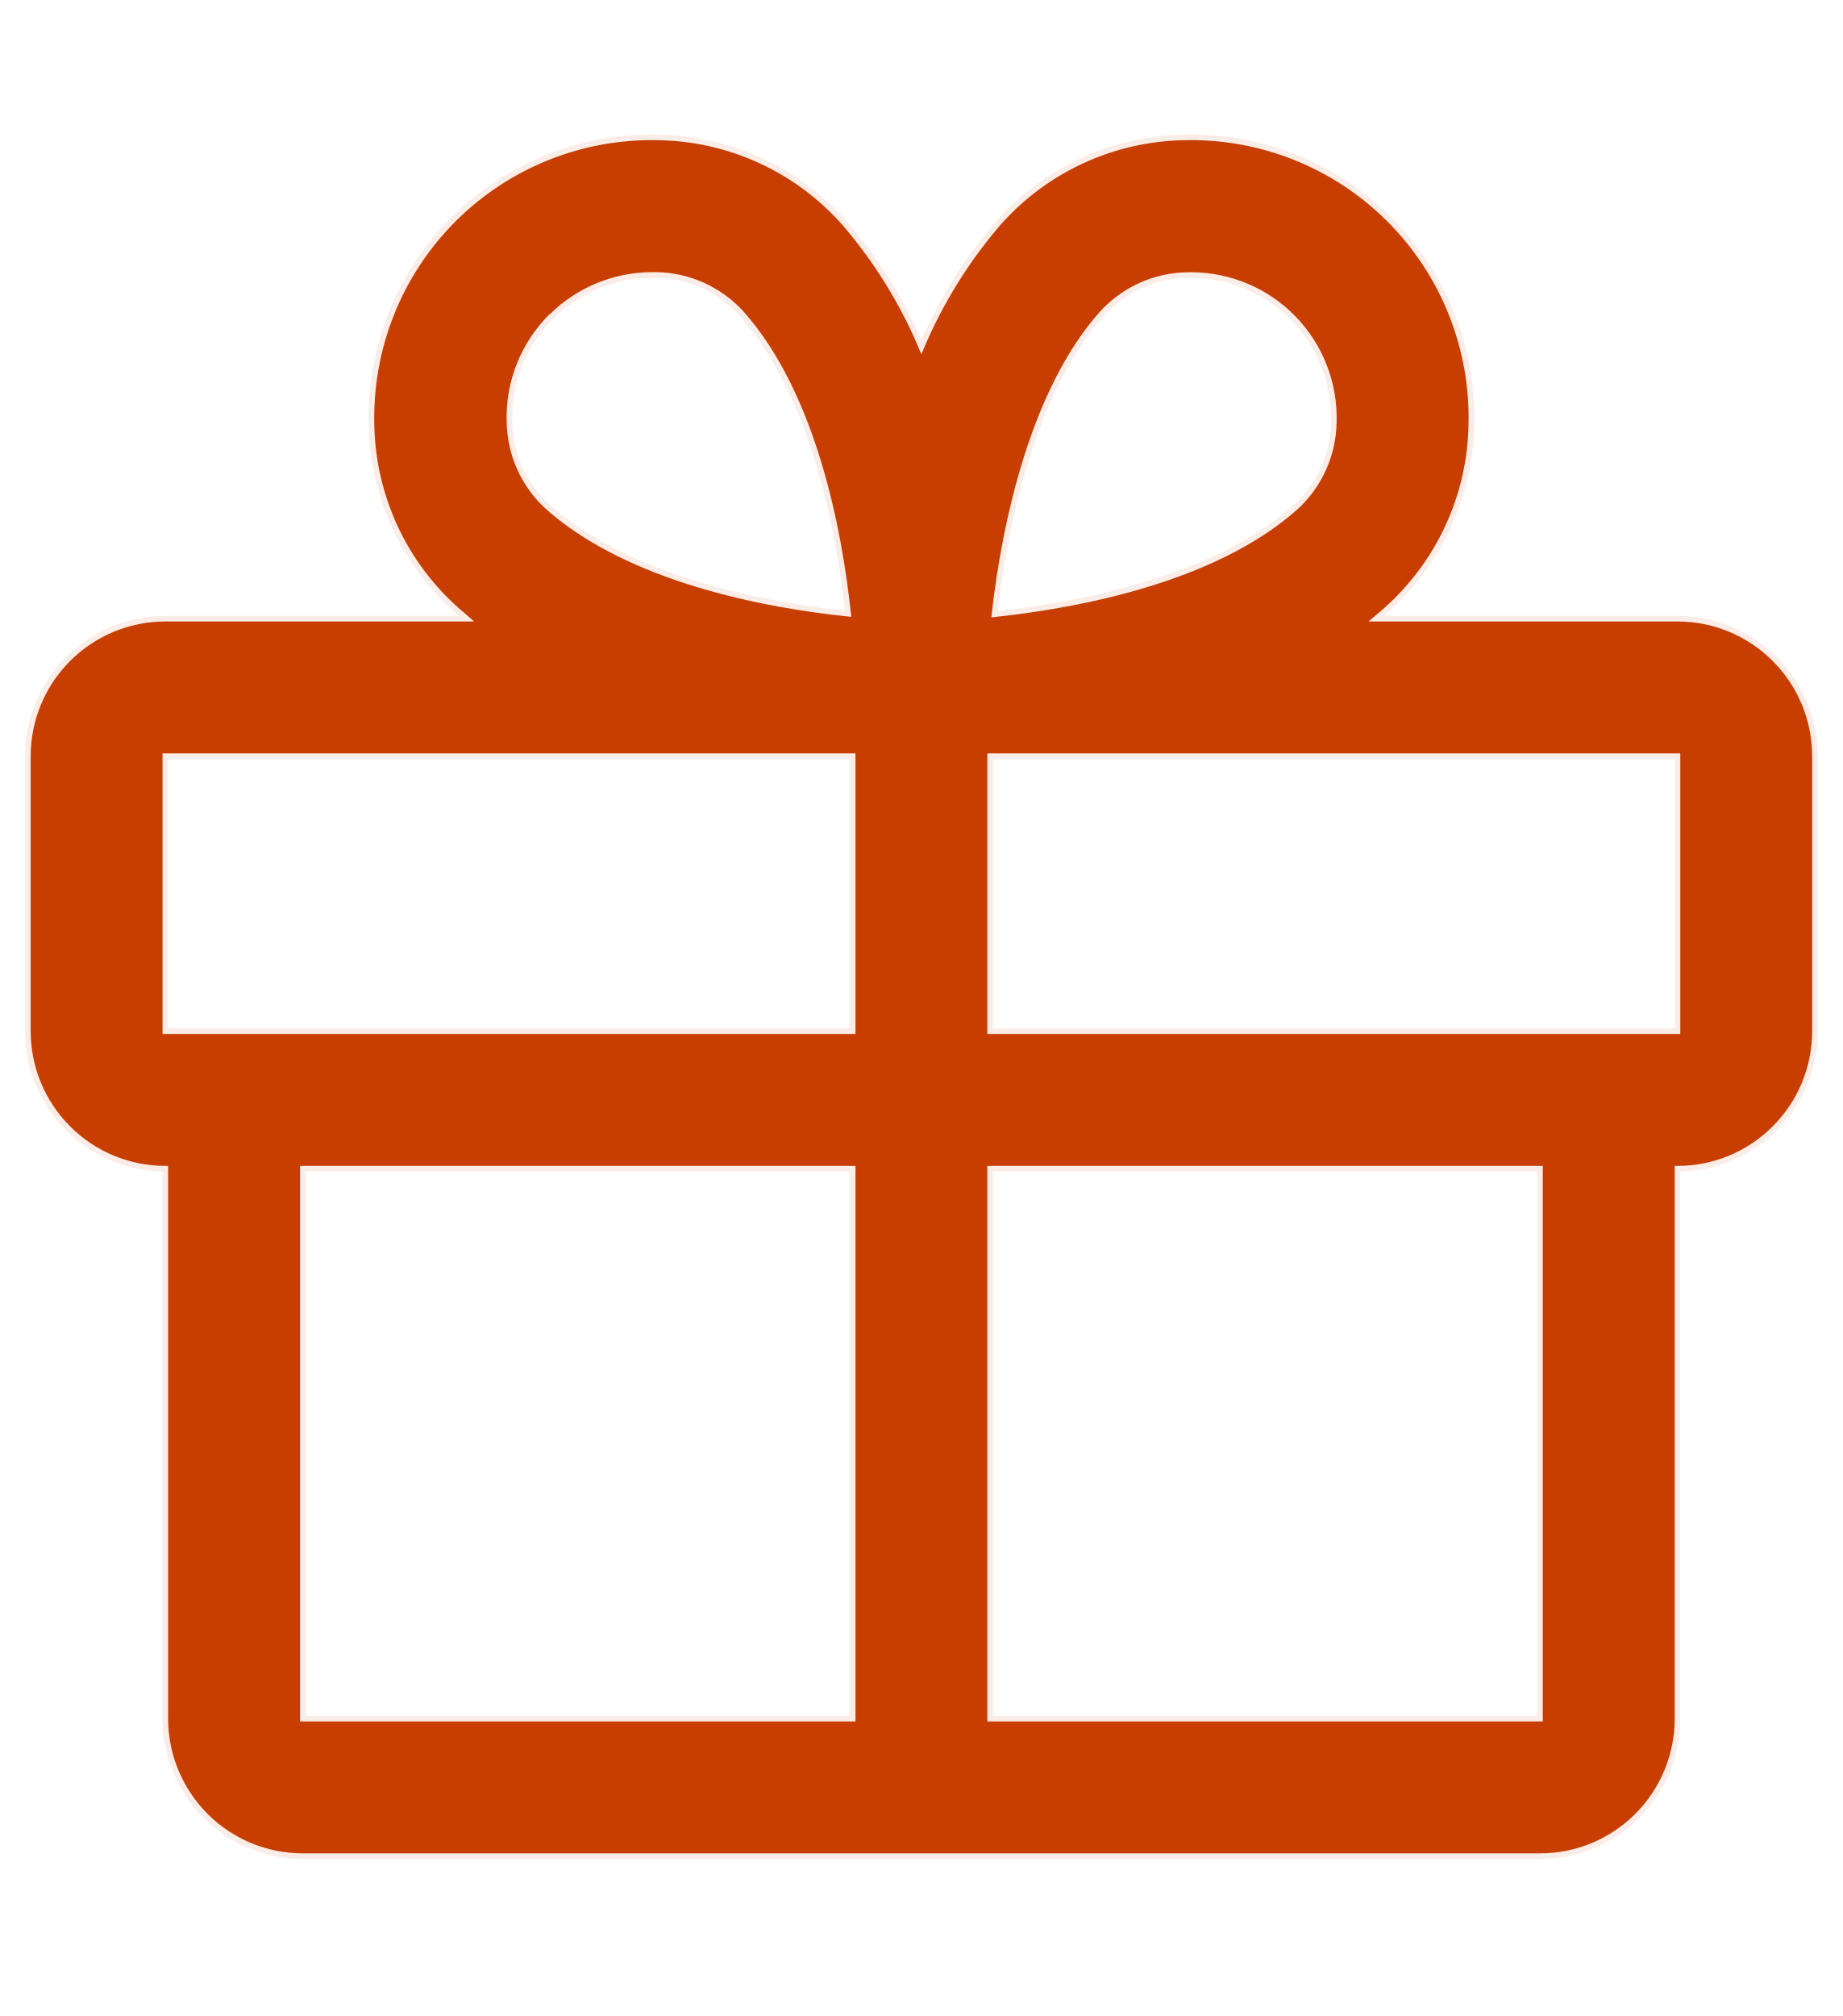
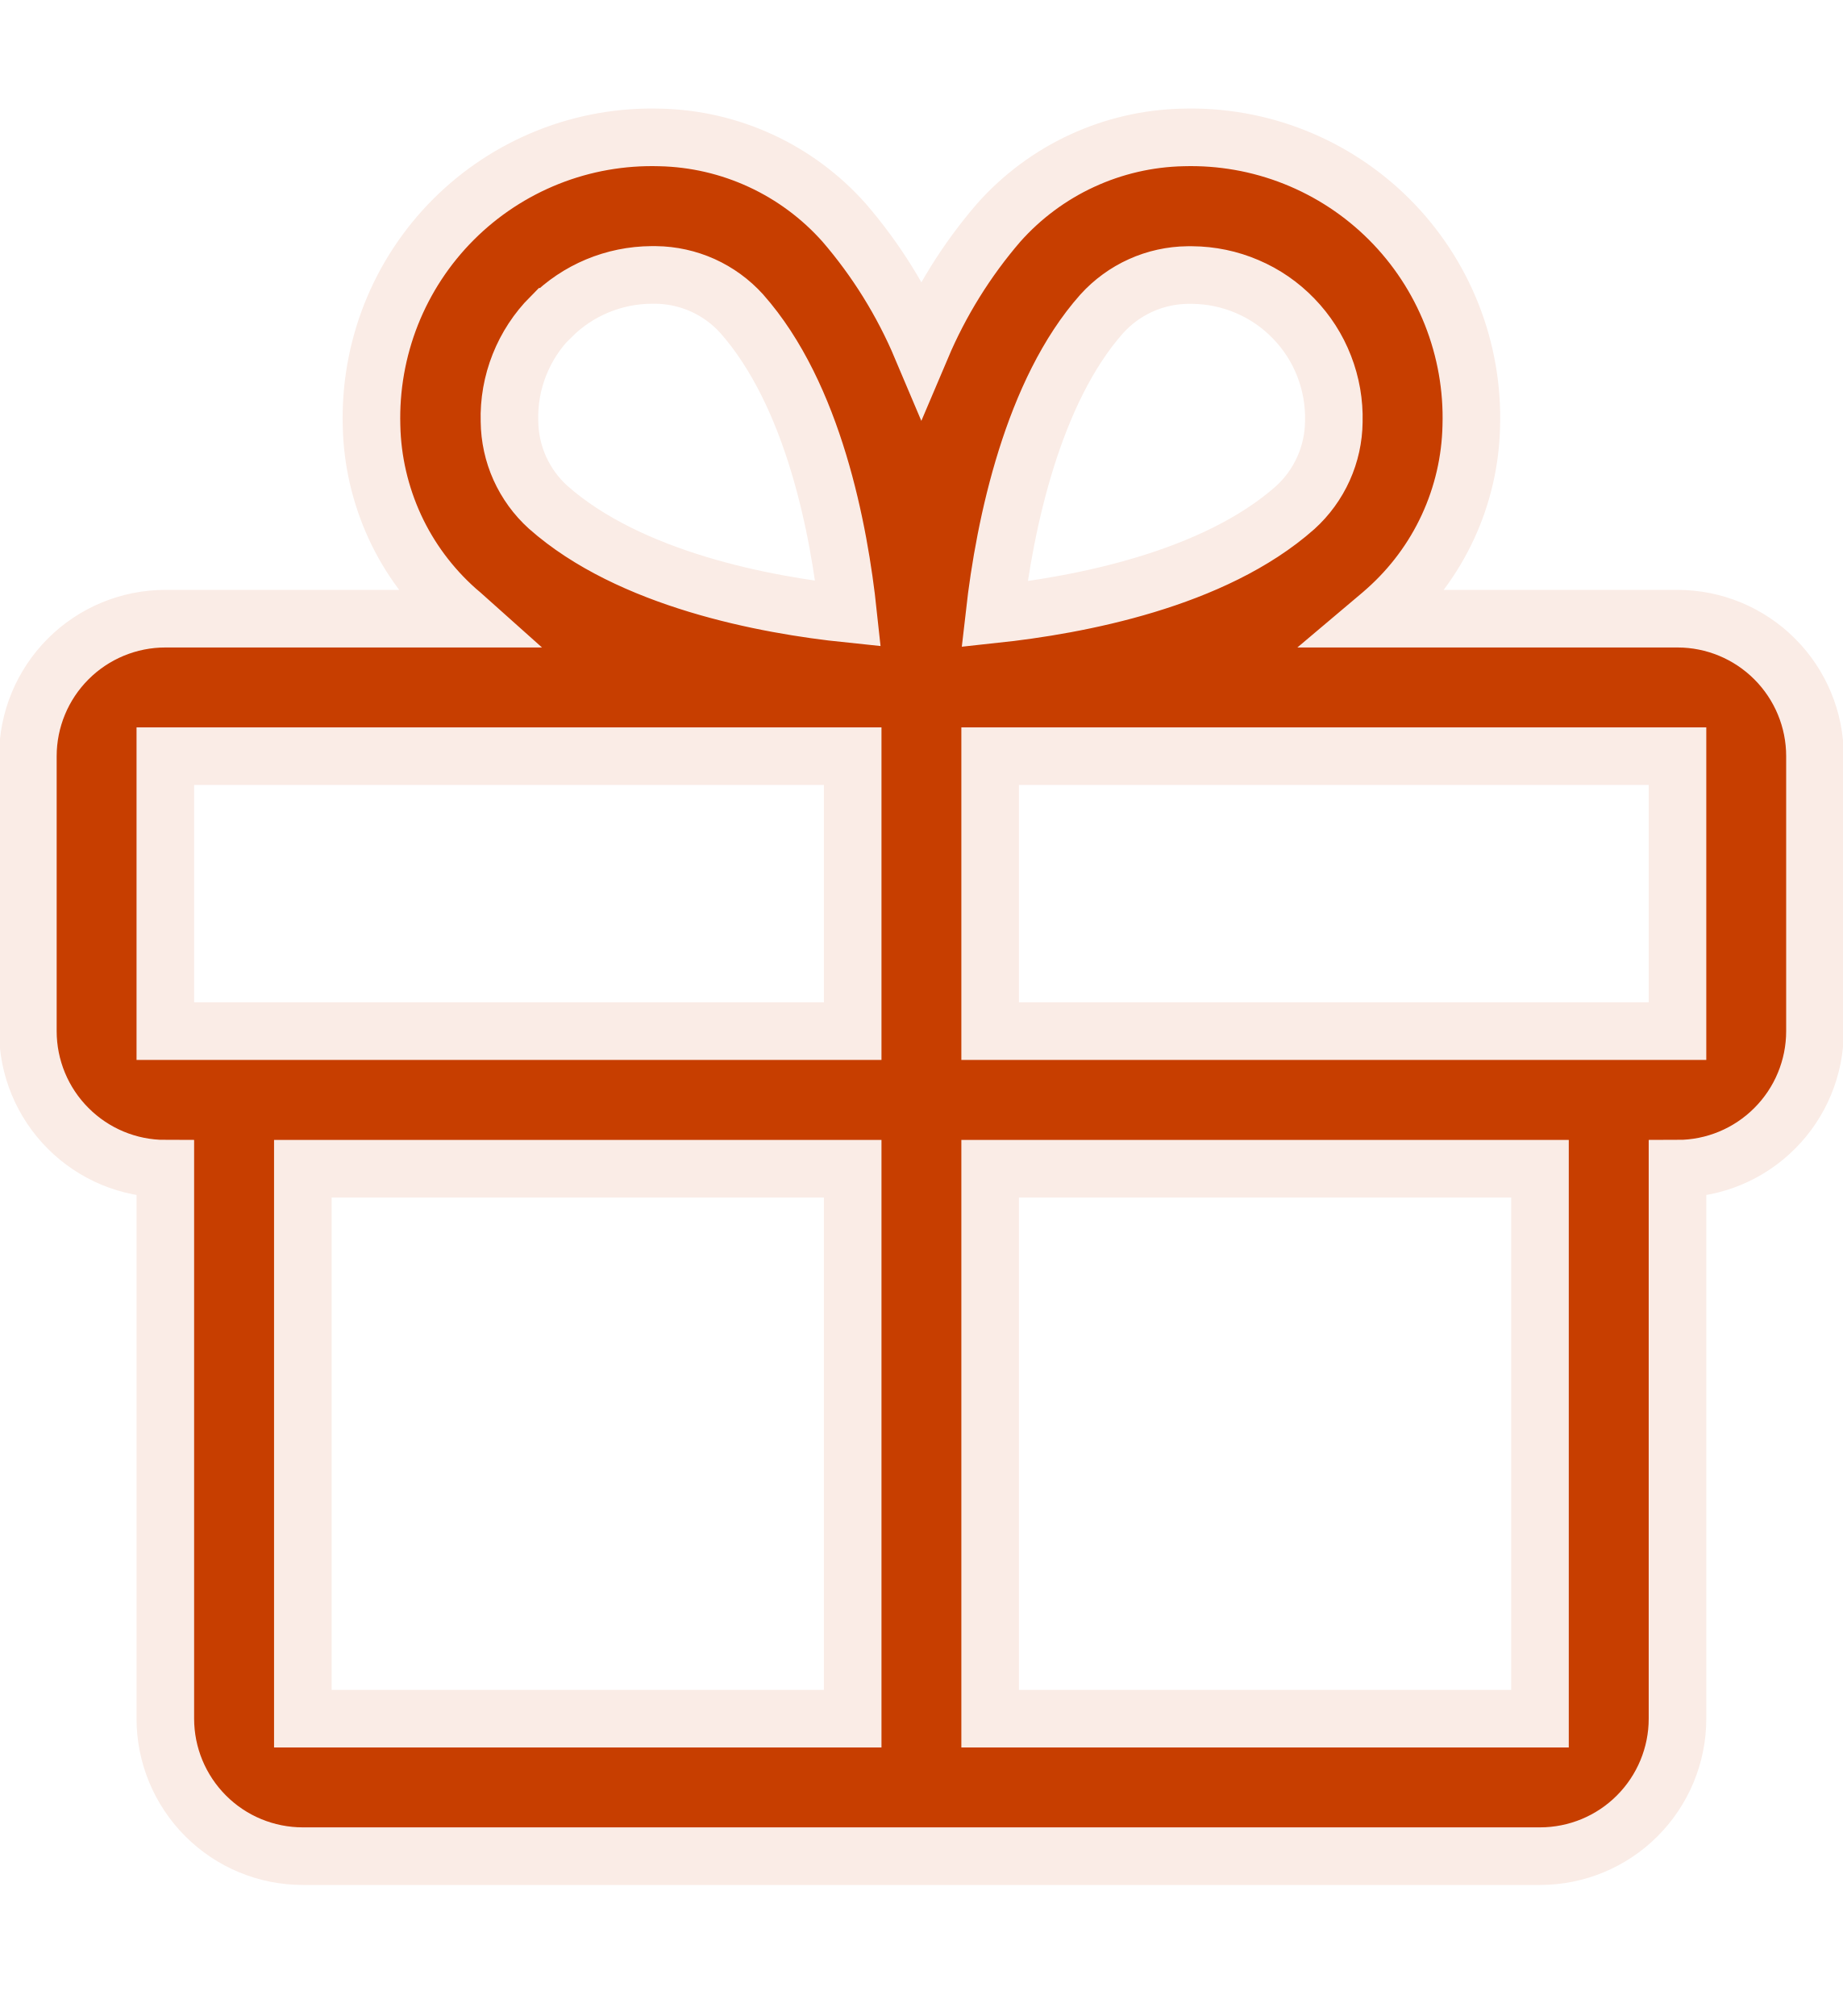
<svg xmlns="http://www.w3.org/2000/svg" width="32" height="35" viewBox="0 0 32 35" fill="none">
  <g id="ph:gift">
-     <path id="Vector" d="M29.13 10.741H23.896C23.954 10.692 24.014 10.644 24.07 10.592C24.523 10.189 24.889 9.698 25.143 9.148C25.398 8.597 25.536 8.001 25.549 7.395C25.569 6.732 25.452 6.072 25.208 5.456C24.963 4.839 24.595 4.279 24.126 3.81C23.657 3.341 23.097 2.973 22.481 2.728C21.865 2.483 21.205 2.367 20.542 2.386C19.936 2.399 19.339 2.537 18.788 2.792C18.238 3.046 17.746 3.412 17.343 3.865C16.786 4.511 16.333 5.24 16 6.025C15.668 5.24 15.215 4.511 14.658 3.865C14.255 3.412 13.763 3.046 13.213 2.792C12.662 2.537 12.065 2.399 11.459 2.386C10.796 2.367 10.136 2.483 9.52 2.728C8.904 2.973 8.344 3.341 7.875 3.81C7.406 4.279 7.038 4.839 6.793 5.456C6.549 6.072 6.433 6.732 6.452 7.395C6.465 8.001 6.604 8.597 6.858 9.148C7.112 9.698 7.478 10.189 7.931 10.592C7.987 10.641 8.047 10.689 8.105 10.741H2.871C2.238 10.741 1.631 10.993 1.184 11.44C0.736 11.888 0.484 12.495 0.484 13.128V17.902C0.484 18.535 0.736 19.143 1.184 19.59C1.631 20.038 2.238 20.29 2.871 20.29V29.838C2.871 30.471 3.123 31.078 3.571 31.526C4.018 31.974 4.625 32.225 5.259 32.225H26.742C27.375 32.225 27.983 31.974 28.43 31.526C28.878 31.078 29.13 30.471 29.13 29.838V20.29C29.763 20.29 30.37 20.038 30.817 19.59C31.265 19.143 31.517 18.535 31.517 17.902V13.128C31.517 12.495 31.265 11.888 30.817 11.44C30.37 10.993 29.763 10.741 29.13 10.741ZM19.134 5.446C19.323 5.238 19.553 5.07 19.809 4.955C20.066 4.839 20.344 4.778 20.625 4.775H20.699C21.029 4.777 21.355 4.845 21.658 4.975C21.962 5.104 22.236 5.293 22.465 5.531C22.695 5.768 22.875 6.048 22.994 6.356C23.114 6.663 23.171 6.992 23.162 7.322C23.159 7.603 23.098 7.881 22.982 8.138C22.866 8.395 22.699 8.625 22.49 8.814C21.075 10.067 18.725 10.508 17.269 10.664C17.448 9.084 17.94 6.788 19.134 5.446ZM9.572 5.5C10.034 5.038 10.66 4.777 11.314 4.773H11.387C11.669 4.776 11.947 4.838 12.204 4.953C12.46 5.069 12.69 5.236 12.879 5.445C14.131 6.859 14.573 9.204 14.728 10.655C13.278 10.505 10.932 10.058 9.518 8.806C9.309 8.617 9.142 8.387 9.026 8.13C8.911 7.874 8.85 7.596 8.847 7.314C8.837 6.979 8.896 6.645 9.02 6.333C9.144 6.021 9.329 5.738 9.566 5.5H9.572ZM2.871 13.128H14.807V17.902H2.871V13.128ZM5.259 20.29H14.807V29.838H5.259V20.29ZM26.742 29.838H17.194V20.29H26.742V29.838ZM29.13 17.902H17.194V13.128H29.13V17.902Z" fill="#C73E00" stroke="#FAECE6" stroke-width="0.097" />
+     <path id="Vector" d="M29.13 10.741H23.896C23.954 10.692 24.014 10.644 24.07 10.592C24.523 10.189 24.889 9.698 25.143 9.148C25.398 8.597 25.536 8.001 25.549 7.395C25.569 6.732 25.452 6.072 25.208 5.456C24.963 4.839 24.595 4.279 24.126 3.81C23.657 3.341 23.097 2.973 22.481 2.728C21.865 2.483 21.205 2.367 20.542 2.386C19.936 2.399 19.339 2.537 18.788 2.792C18.238 3.046 17.746 3.412 17.343 3.865C16.786 4.511 16.333 5.24 16 6.025C15.668 5.24 15.215 4.511 14.658 3.865C14.255 3.412 13.763 3.046 13.213 2.792C12.662 2.537 12.065 2.399 11.459 2.386C10.796 2.367 10.136 2.483 9.52 2.728C8.904 2.973 8.344 3.341 7.875 3.81C7.406 4.279 7.038 4.839 6.793 5.456C6.549 6.072 6.433 6.732 6.452 7.395C6.465 8.001 6.604 8.597 6.858 9.148C7.112 9.698 7.478 10.189 7.931 10.592C7.987 10.641 8.047 10.689 8.105 10.741H2.871C2.238 10.741 1.631 10.993 1.184 11.44C0.736 11.888 0.484 12.495 0.484 13.128V17.902C0.484 18.535 0.736 19.143 1.184 19.59C1.631 20.038 2.238 20.29 2.871 20.29V29.838C2.871 30.471 3.123 31.078 3.571 31.526C4.018 31.974 4.625 32.225 5.259 32.225H26.742C27.375 32.225 27.983 31.974 28.43 31.526C28.878 31.078 29.13 30.471 29.13 29.838V20.29C29.763 20.29 30.37 20.038 30.817 19.59C31.265 19.143 31.517 18.535 31.517 17.902V13.128C31.517 12.495 31.265 11.888 30.817 11.44C30.37 10.993 29.763 10.741 29.13 10.741ZM19.134 5.446C19.323 5.238 19.553 5.07 19.809 4.955C20.066 4.839 20.344 4.778 20.625 4.775H20.699C21.029 4.777 21.355 4.845 21.658 4.975C21.962 5.104 22.236 5.293 22.465 5.531C22.695 5.768 22.875 6.048 22.994 6.356C23.114 6.663 23.171 6.992 23.162 7.322C23.159 7.603 23.098 7.881 22.982 8.138C22.866 8.395 22.699 8.625 22.49 8.814C21.075 10.067 18.725 10.508 17.269 10.664C17.448 9.084 17.94 6.788 19.134 5.446ZM9.572 5.5C10.034 5.038 10.66 4.777 11.314 4.773H11.387C11.669 4.776 11.947 4.838 12.204 4.953C12.46 5.069 12.69 5.236 12.879 5.445C14.131 6.859 14.573 9.204 14.728 10.655C13.278 10.505 10.932 10.058 9.518 8.806C9.309 8.617 9.142 8.387 9.026 8.13C8.911 7.874 8.85 7.596 8.847 7.314C8.837 6.979 8.896 6.645 9.02 6.333C9.144 6.021 9.329 5.738 9.566 5.5H9.572ZM2.871 13.128H14.807V17.902H2.871V13.128ZM5.259 20.29H14.807V29.838H5.259V20.29ZM26.742 29.838H17.194V20.29H26.742V29.838ZM29.13 17.902H17.194V13.128H29.13V17.902Z" fill="#C73E00" stroke="#FAECE6" strokeWidth="0.097" />
  </g>
</svg>
